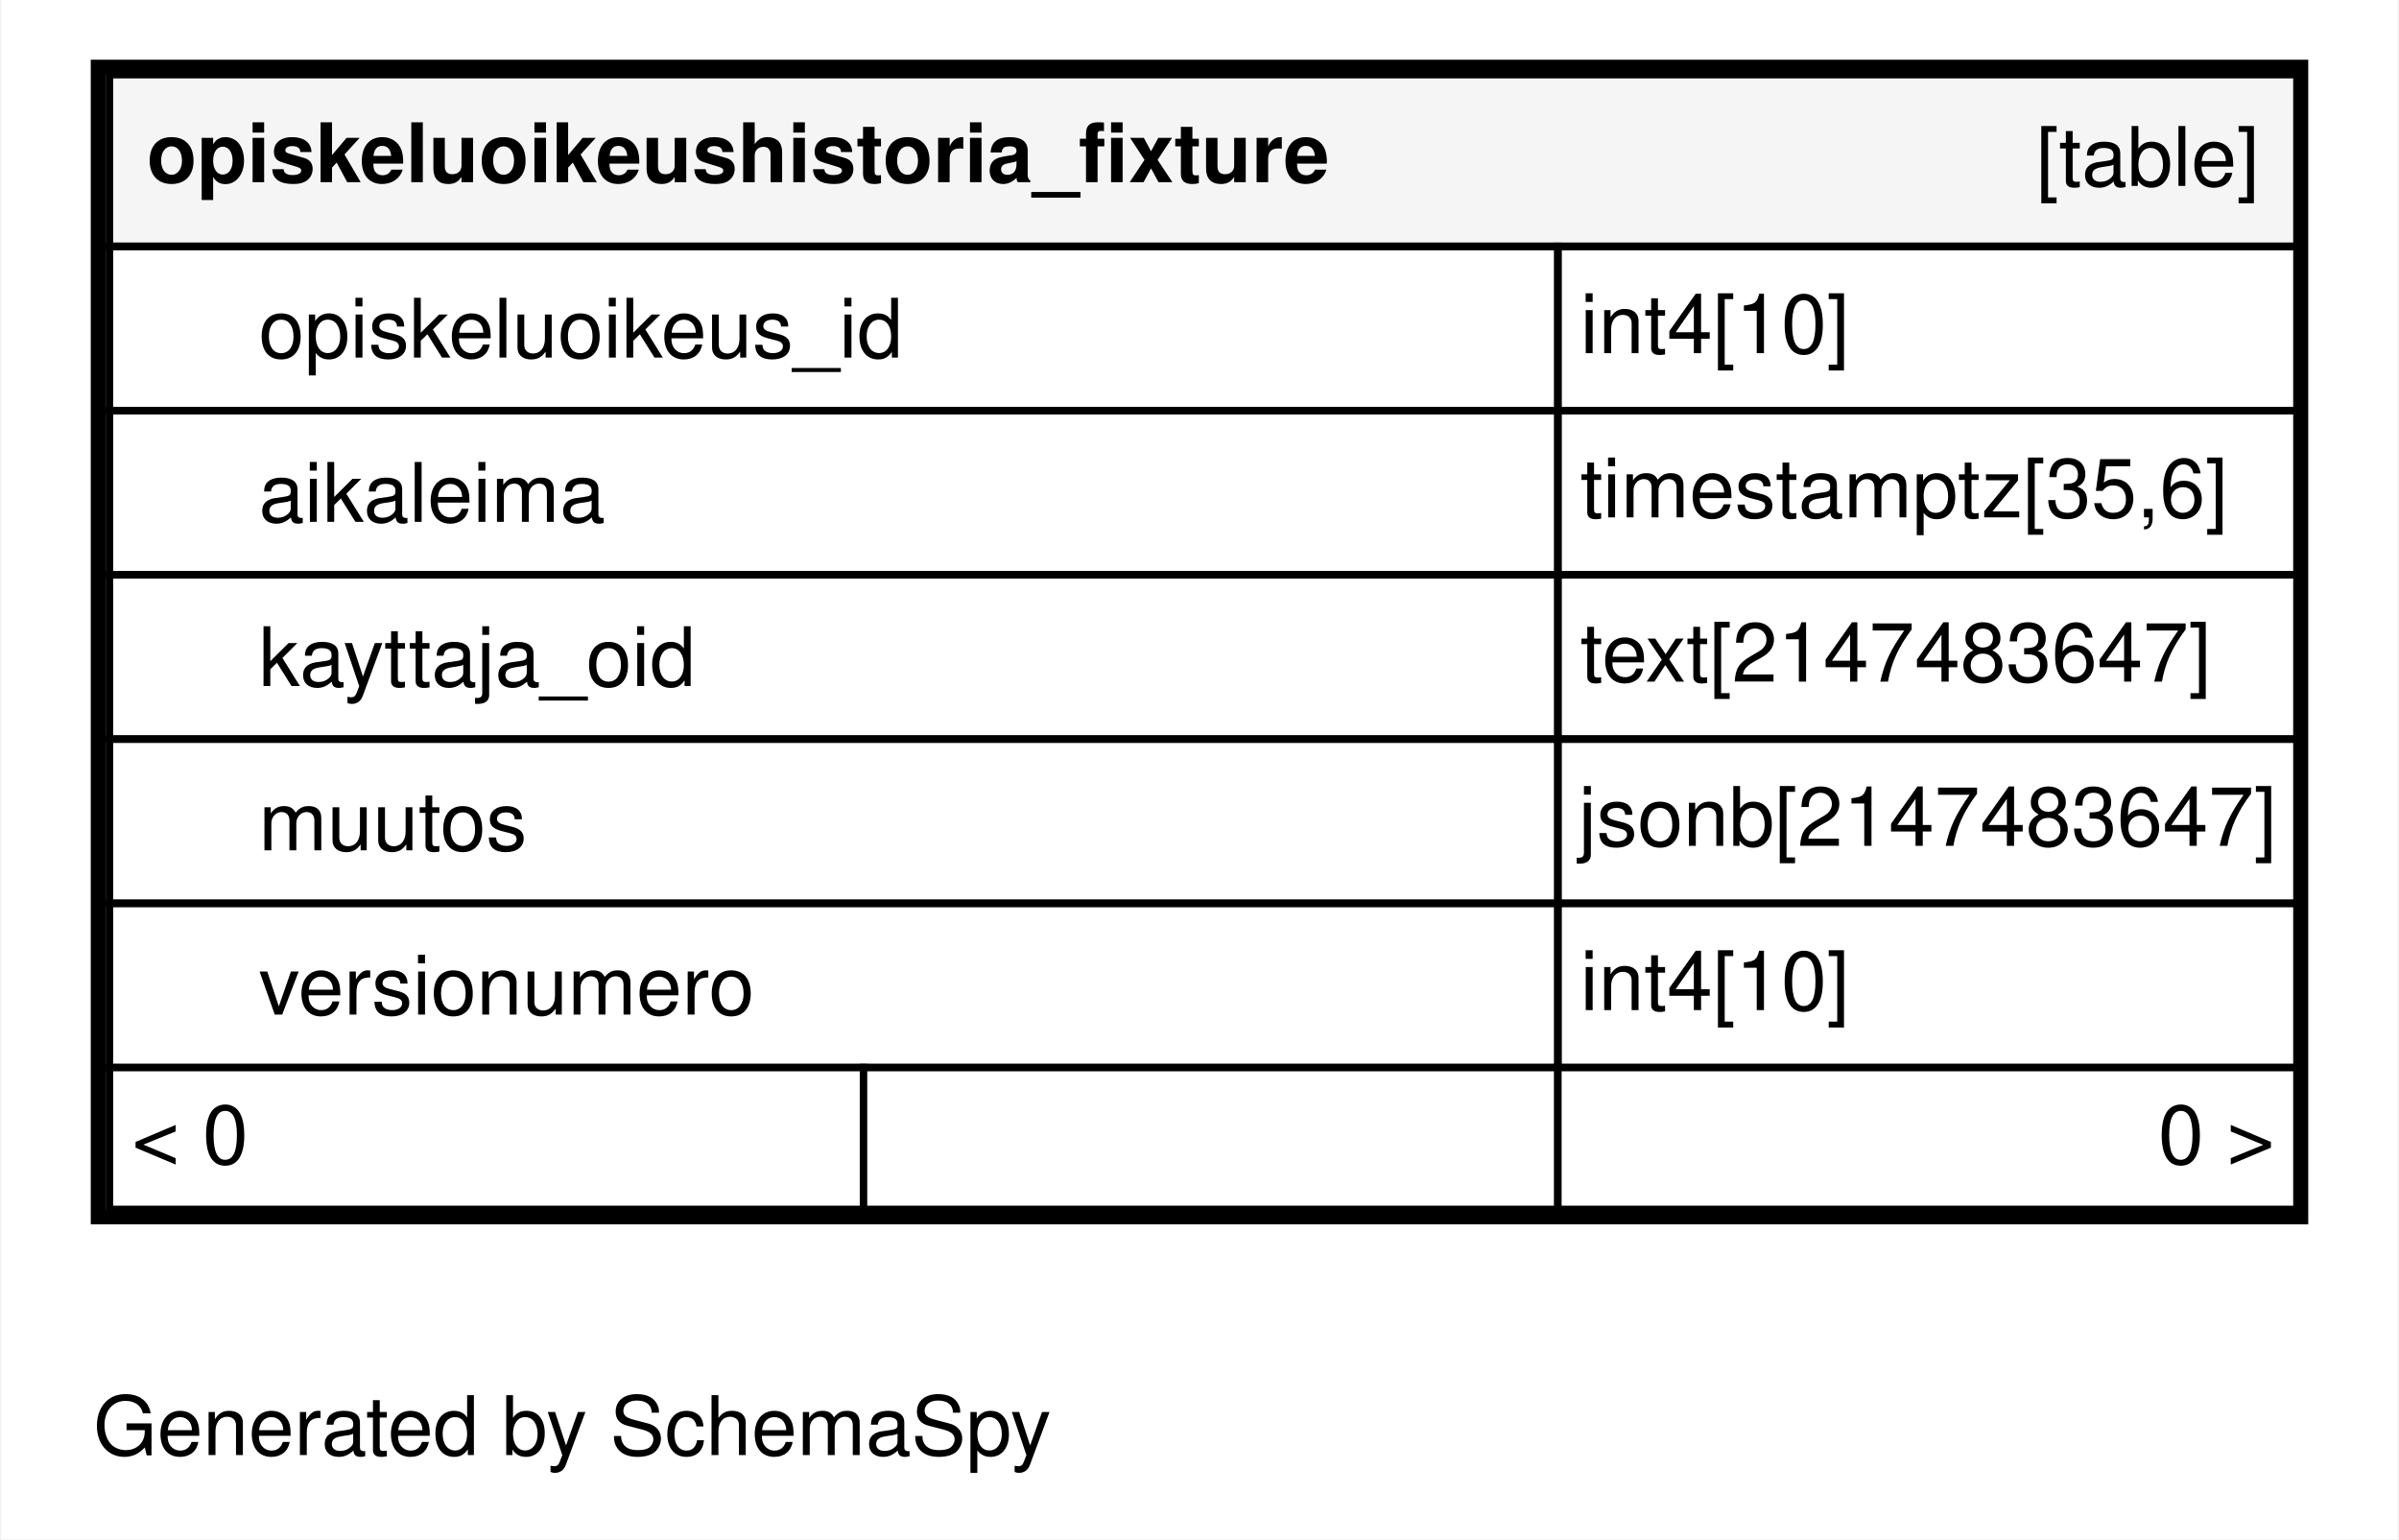
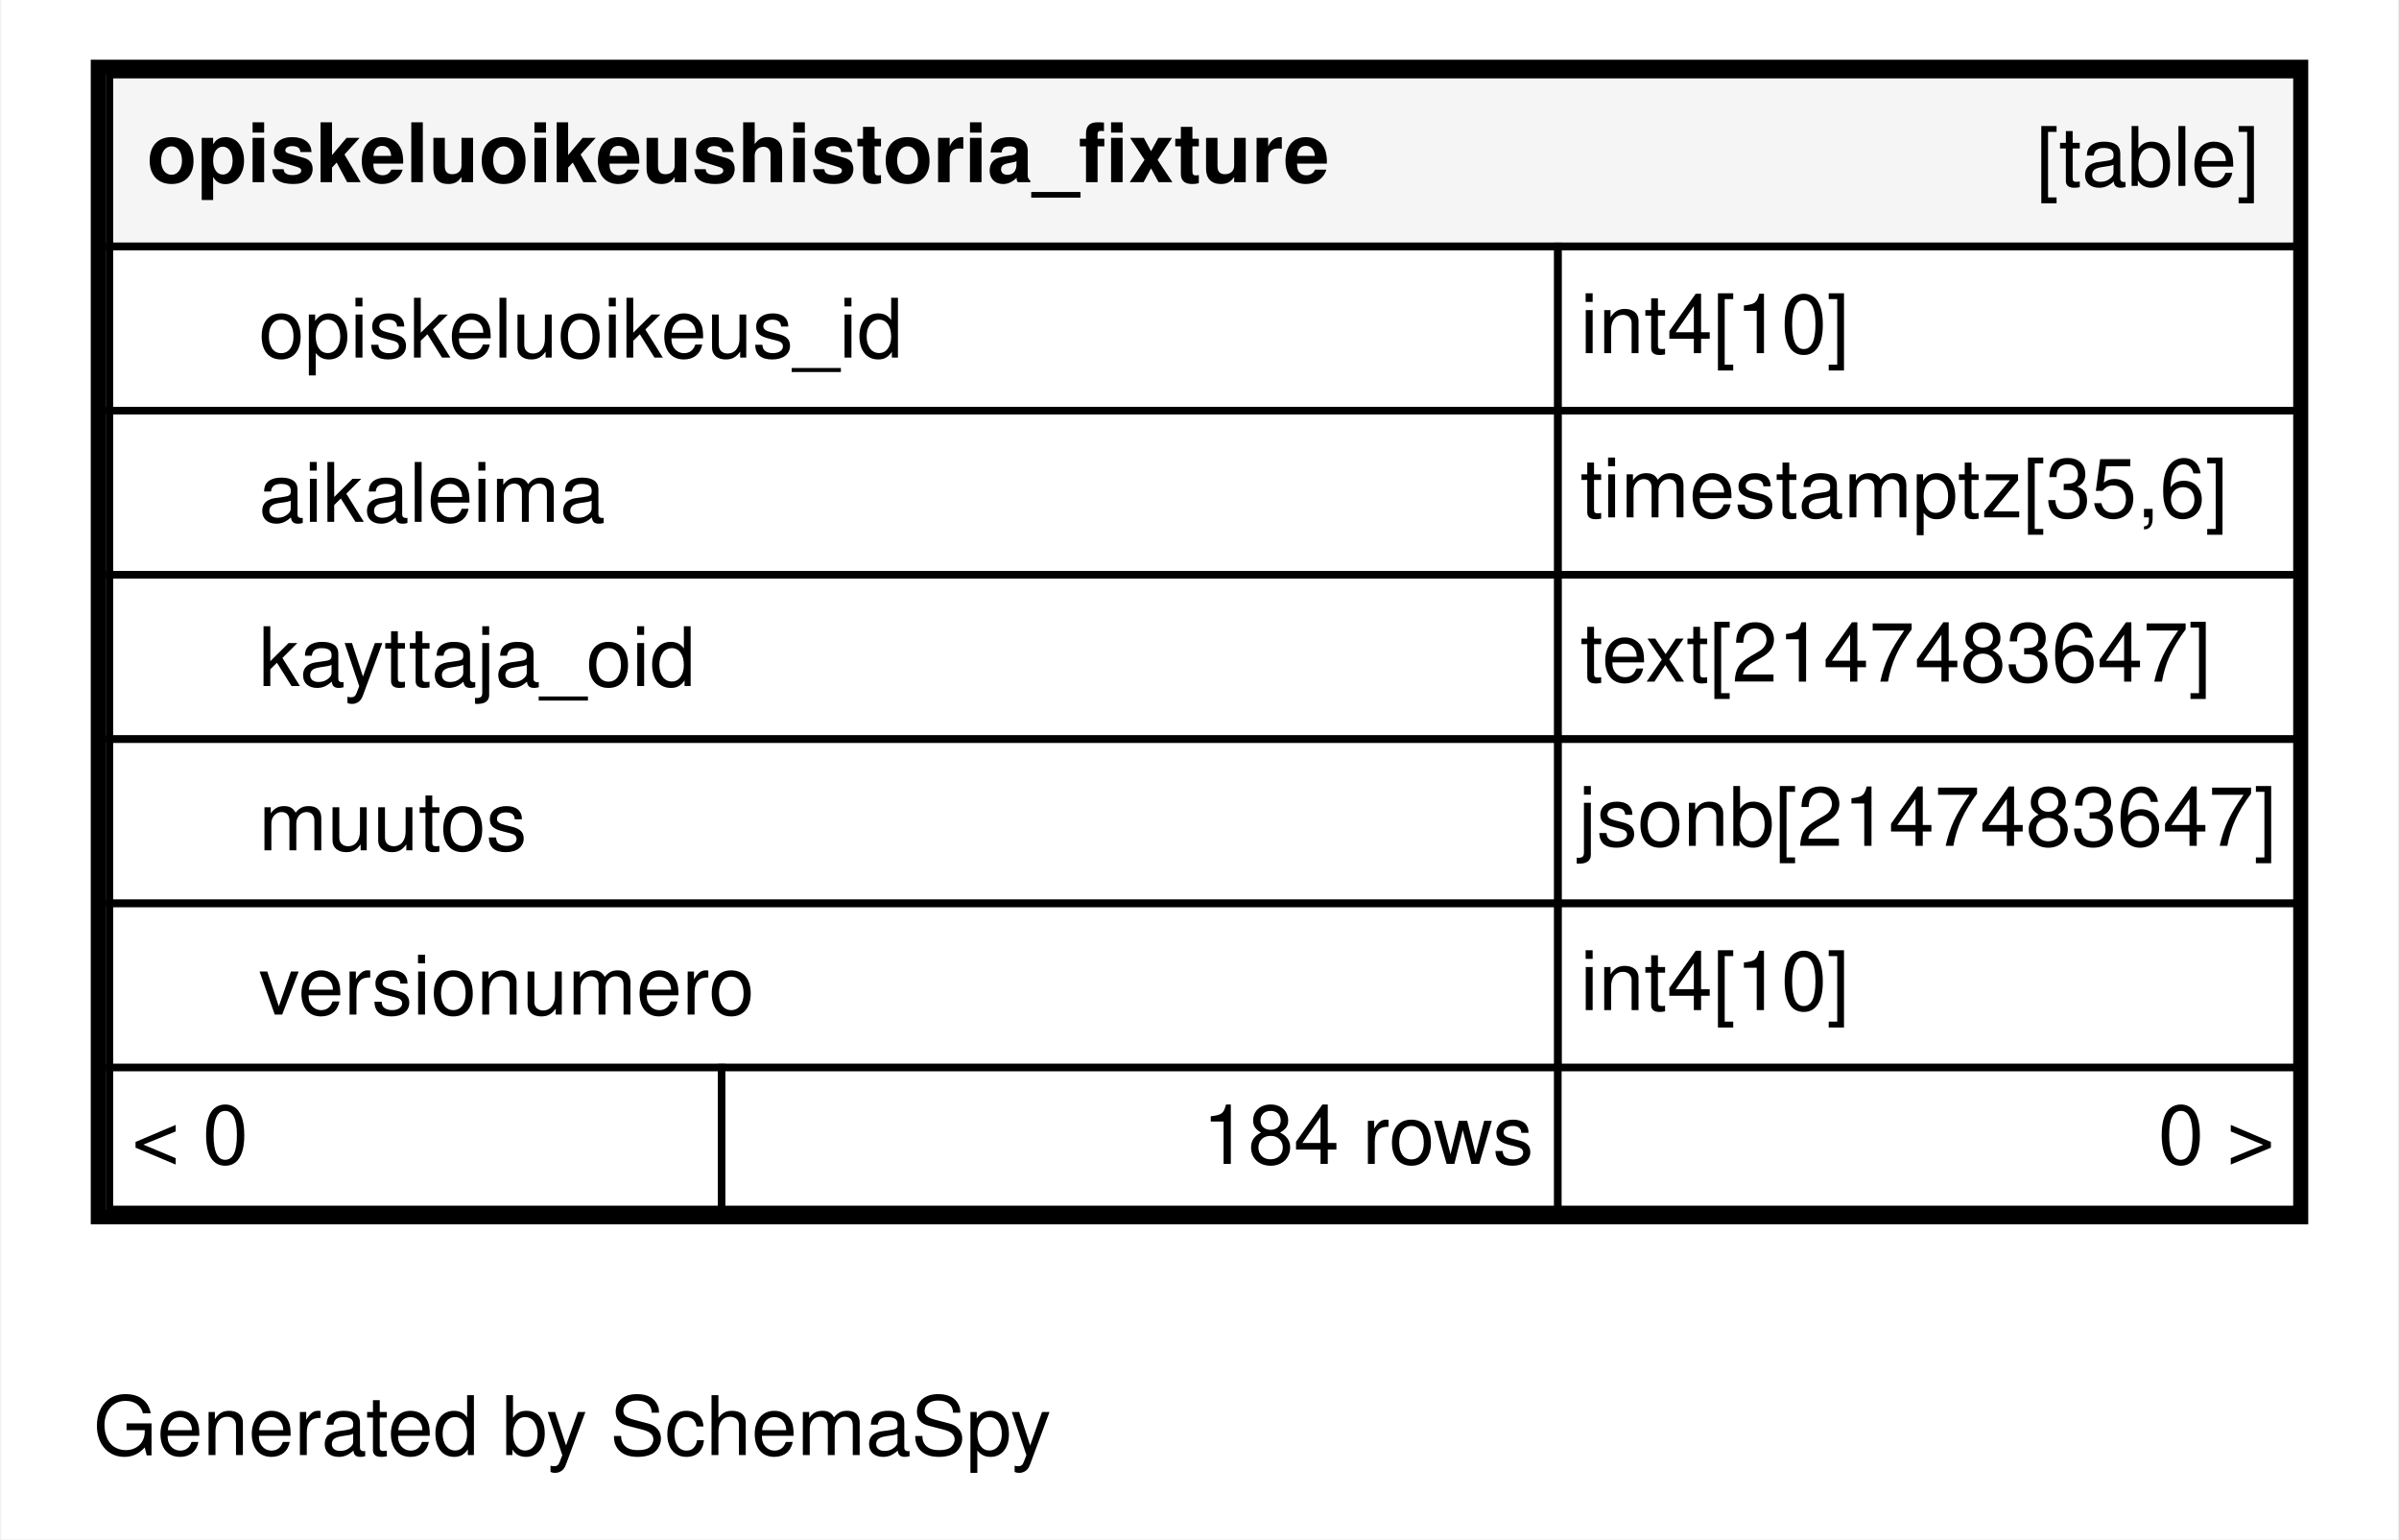
<svg xmlns="http://www.w3.org/2000/svg" xmlns:xlink="http://www.w3.org/1999/xlink" width="321pt" height="206pt" viewBox="0.00 0.00 321.00 206.20">
  <g id="graph0" class="graph" transform="scale(1 1) rotate(0) translate(4 202.2)">
    <polygon fill="#ffffff" stroke="transparent" points="-4,4 -4,-202.2 317,-202.2 317,4 -4,4" />
    <text text-anchor="middle" x="72.494" y="-7.3" font-family="Helvetica,sans-Serif" font-size="11.00" fill="#000000">Generated by SchemaSpy</text>
    <g id="node1" class="node">
      <g id="a_node1">
        <a xlink:href="../../tables/opiskeluoikeushistoria_fixture.html" xlink:title="opiskeluoikeushistoria_fixture" target="_top">
          <polygon fill="#ffffff" stroke="transparent" points="8,-38.2 8,-194.2 305,-194.2 305,-38.2 8,-38.2" />
          <polygon fill="#f5f5f5" stroke="transparent" points="10.5,-169.2 10.5,-192.2 303.5,-192.2 303.5,-169.2 10.5,-169.2" />
          <polygon fill="none" stroke="#000000" points="10.5,-169.2 10.5,-192.2 303.5,-192.2 303.5,-169.2 10.5,-169.2" />
          <text text-anchor="start" x="15.5" y="-177.8" font-family="Helvetica,sans-Serif" font-weight="bold" font-size="11.00" fill="#000000">opiskeluoikeushistoria_fixture</text>
          <text text-anchor="start" x="268.544" y="-177.3" font-family="Helvetica,sans-Serif" font-size="11.00" fill="#000000">[table]</text>
          <polygon fill="none" stroke="#000000" points="10.5,-147.2 10.5,-169.2 204.5,-169.2 204.5,-147.2 10.5,-147.2" />
          <text text-anchor="start" x="30.5" y="-154.3" font-family="Helvetica,sans-Serif" font-size="11.00" fill="#000000">opiskeluoikeus_id</text>
          <polygon fill="none" stroke="#000000" points="204.5,-147.2 204.5,-169.2 303.5,-169.2 303.5,-147.2 204.5,-147.2" />
          <text text-anchor="start" x="207.5" y="-154.9" font-family="Helvetica,sans-Serif" font-size="11.00" fill="#000000">int4[10]</text>
          <polygon fill="none" stroke="#000000" points="10.5,-125.2 10.5,-147.2 204.5,-147.2 204.5,-125.2 10.5,-125.2" />
          <text text-anchor="start" x="30.5" y="-132.3" font-family="Helvetica,sans-Serif" font-size="11.00" fill="#000000">aikaleima</text>
          <polygon fill="none" stroke="#000000" points="204.5,-125.2 204.5,-147.2 303.5,-147.2 303.5,-125.2 204.5,-125.2" />
          <text text-anchor="start" x="207.5" y="-132.9" font-family="Helvetica,sans-Serif" font-size="11.00" fill="#000000">timestamptz[35,6]</text>
          <polygon fill="none" stroke="#000000" points="10.5,-103.2 10.5,-125.2 204.5,-125.2 204.5,-103.2 10.5,-103.2" />
          <text text-anchor="start" x="30.5" y="-110.3" font-family="Helvetica,sans-Serif" font-size="11.00" fill="#000000">kayttaja_oid</text>
          <polygon fill="none" stroke="#000000" points="204.5,-103.2 204.5,-125.2 303.5,-125.2 303.5,-103.2 204.5,-103.2" />
          <text text-anchor="start" x="207.5" y="-110.9" font-family="Helvetica,sans-Serif" font-size="11.00" fill="#000000">text[2147483647]</text>
          <polygon fill="none" stroke="#000000" points="10.5,-81.2 10.5,-103.2 204.5,-103.2 204.5,-81.2 10.5,-81.2" />
          <text text-anchor="start" x="30.5" y="-88.3" font-family="Helvetica,sans-Serif" font-size="11.00" fill="#000000">muutos</text>
          <polygon fill="none" stroke="#000000" points="204.5,-81.2 204.5,-103.2 303.5,-103.2 303.5,-81.2 204.5,-81.2" />
          <text text-anchor="start" x="207.226" y="-88.9" font-family="Helvetica,sans-Serif" font-size="11.00" fill="#000000">jsonb[2147483647]</text>
          <polygon fill="none" stroke="#000000" points="10.5,-59.2 10.5,-81.2 204.5,-81.2 204.5,-59.2 10.5,-59.2" />
          <text text-anchor="start" x="30.5" y="-66.3" font-family="Helvetica,sans-Serif" font-size="11.00" fill="#000000">versionumero</text>
          <polygon fill="none" stroke="#000000" points="204.5,-59.2 204.5,-81.2 303.5,-81.2 303.5,-59.2 204.5,-59.2" />
          <text text-anchor="start" x="207.5" y="-66.9" font-family="Helvetica,sans-Serif" font-size="11.00" fill="#000000">int4[10]</text>
-           <polygon fill="#ffffff" stroke="transparent" points="10.5,-40.2 10.5,-59.2 111.5,-59.2 111.5,-40.2 10.5,-40.2" />
-           <polygon fill="none" stroke="#000000" points="10.5,-40.2 10.5,-59.2 111.5,-59.2 111.5,-40.2 10.5,-40.2" />
+           <polygon fill="#ffffff" stroke="transparent" points="10.5,-40.2 10.5,-59.2 92.5,-59.2 92.5,-40.2 10.5,-40.2" />
+           <polygon fill="none" stroke="#000000" points="10.5,-40.2 10.5,-59.2 92.5,-59.2 92.5,-40.2 10.5,-40.2" />
          <text text-anchor="start" x="13.5" y="-46.3" font-family="Helvetica,sans-Serif" font-size="11.00" fill="#000000">&lt; 0</text>
-           <polygon fill="#ffffff" stroke="transparent" points="111.5,-40.2 111.5,-59.2 204.5,-59.2 204.5,-40.2 111.5,-40.2" />
-           <polygon fill="none" stroke="#000000" points="111.5,-40.2 111.5,-59.2 204.5,-59.2 204.5,-40.2 111.5,-40.2" />
-           <text text-anchor="start" x="195.386" y="-46.3" font-family="Helvetica,sans-Serif" font-size="11.00" fill="#000000">  </text>
+           <polygon fill="#ffffff" stroke="transparent" points="92.5,-40.2 92.5,-59.2 204.5,-59.2 204.5,-40.2 92.5,-40.2" />
+           <polygon fill="none" stroke="#000000" points="92.5,-40.2 92.5,-59.2 204.5,-59.2 204.5,-40.2 92.5,-40.2" />
+           <text text-anchor="start" x="156.881" y="-46.3" font-family="Helvetica,sans-Serif" font-size="11.00" fill="#000000">184 rows</text>
          <polygon fill="#ffffff" stroke="transparent" points="204.5,-40.2 204.5,-59.2 303.5,-59.2 303.5,-40.2 204.5,-40.2" />
          <polygon fill="none" stroke="#000000" points="204.5,-40.2 204.5,-59.2 303.5,-59.2 303.5,-40.2 204.5,-40.2" />
          <text text-anchor="start" x="284.905" y="-46.3" font-family="Helvetica,sans-Serif" font-size="11.00" fill="#000000">0 &gt;</text>
          <polygon fill="none" stroke="#000000" stroke-width="2" points="9,-39.2 9,-193.2 304,-193.2 304,-39.2 9,-39.2" />
        </a>
      </g>
    </g>
  </g>
</svg>
